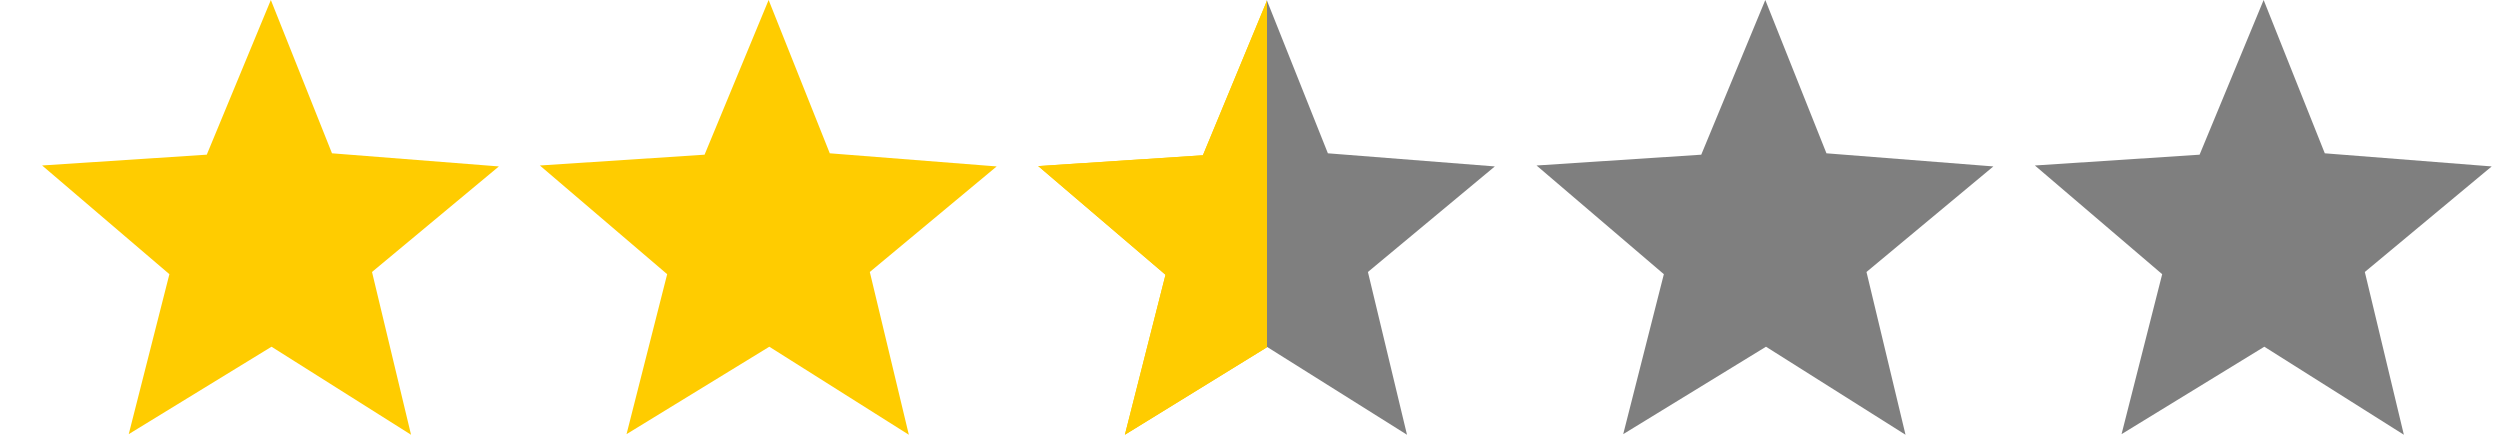
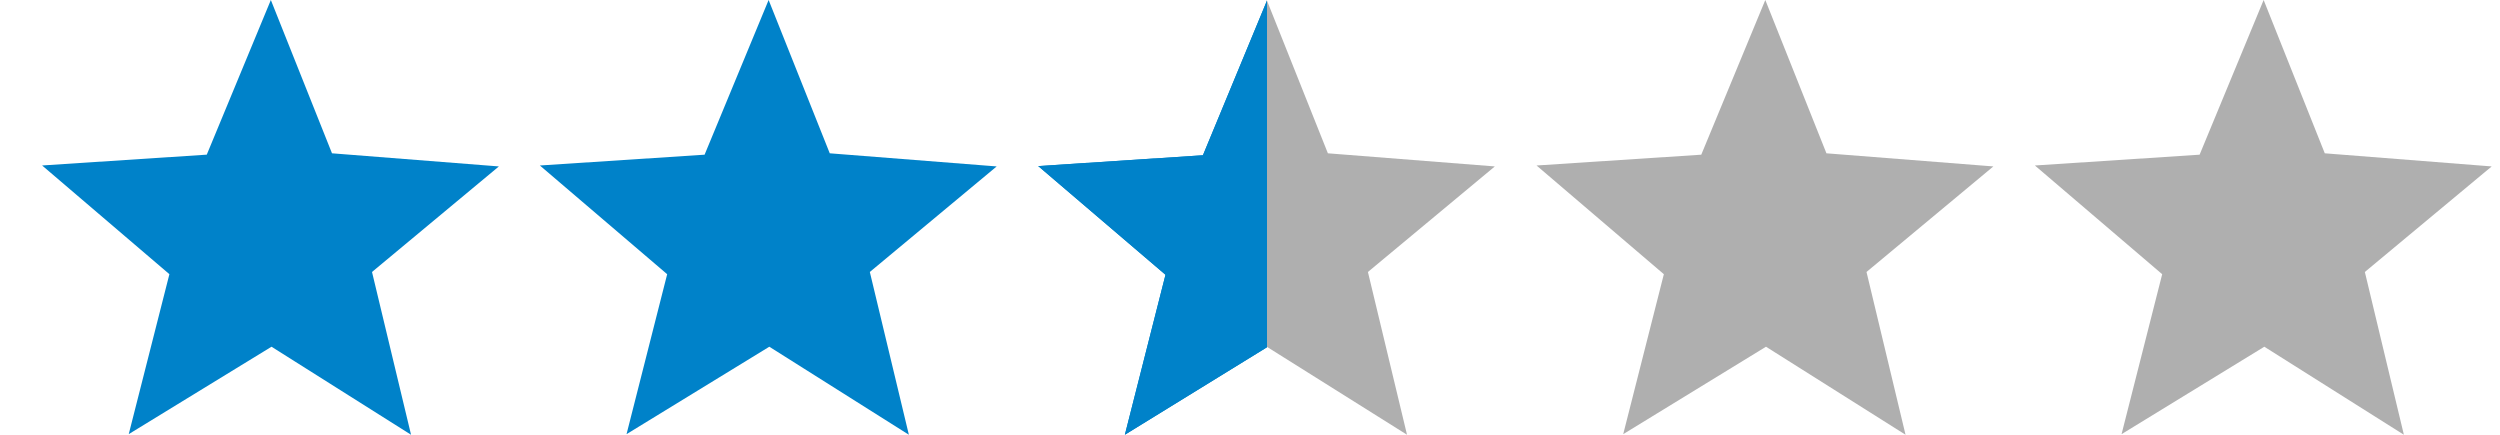
- <svg xmlns="http://www.w3.org/2000/svg" height="20.938" width="120.4">
-   <path d="M85.017 0l2.945 7.383L96 8.015l-6.11 5.083 1.88 7.84-6.72-4.24-6.876 4.21 1.957-7.703L74 7.97l7.932-.52zM109.017 0l2.945 7.383 8.038.632-6.11 5.083 1.88 7.84-6.72-4.24-6.876 4.21 1.957-7.703L98 7.97l7.932-.52z" opacity=".5" />
-   <path d="M37.017 0l2.945 7.383L48 8.015l-6.11 5.083 1.88 7.84-6.72-4.24-6.876 4.21 1.957-7.703L26 7.97l7.932-.52zM13.044 0l2.945 7.383 8.037.632-6.11 5.083 1.88 7.84-6.72-4.24-6.876 4.21 1.958-7.703-6.13-5.236 7.93-.52z" fill="#fc0" />
-   <path d="M61.006 0l2.945 7.383 8.04.632-6.112 5.083 1.882 7.84-6.754-4.24v-9.25z" opacity=".5" />
-   <g fill="#fc0">
-     <path d="M61.017.03V16.724l-6.843 4.213 1.957-7.704L50 7.998l7.932-.52z" />
-     <path d="M61.017.03V16.724l-6.843 4.213 1.957-7.704L50 7.998l7.932-.52z" />
+ <svg xmlns="http://www.w3.org/2000/svg" version="1.1" id="Layer_1" x="0px" y="0px" width="120.4px" height="20.938px" viewBox="0 0 120.4 20.938" enable-background="new 0 0 120.4 20.938" xml:space="preserve">
+   <path opacity="0.5" fill="#5F5F5F" enable-background="new    " d="M85.017,0l2.944,7.383L96,8.015l-6.109,5.083l1.88,7.84  l-6.721-4.24l-6.876,4.211l1.957-7.703L74,7.97l7.933-0.52L85.017,0z M109.017,0l2.944,7.383L120,8.015l-6.109,5.083l1.88,7.84  l-6.721-4.24l-6.876,4.211l1.957-7.703L98,7.97l7.933-0.52L109.017,0z" />
+   <path fill="#0082C9" d="M37.017,0l2.944,7.383L48,8.015l-6.109,5.083l1.88,7.84l-6.721-4.24l-6.876,4.211l1.957-7.703L26,7.97  l7.933-0.52L37.017,0z M13.044,0l2.945,7.383l8.037,0.632l-6.11,5.083l1.88,7.84l-6.72-4.24L6.2,20.908l1.958-7.703l-6.13-5.236  l7.93-0.521L13.044,0z" />
+   <path opacity="0.5" fill="#5F5F5F" enable-background="new    " d="M61.006,0l2.945,7.383l8.04,0.632l-6.112,5.083l1.883,7.84  l-6.755-4.24v-9.25L61.006,0z" />
+   <g>
+     <path fill="#0082C9" d="M61.017,0.03v16.694l-6.844,4.213l1.957-7.704L50,7.998l7.933-0.521L61.017,0.03z" />
+     <path fill="#0082C9" d="M61.017,0.03v16.694l-6.844,4.213l1.957-7.704L50,7.998l7.933-0.521L61.017,0.03z" />
  </g>
</svg>
